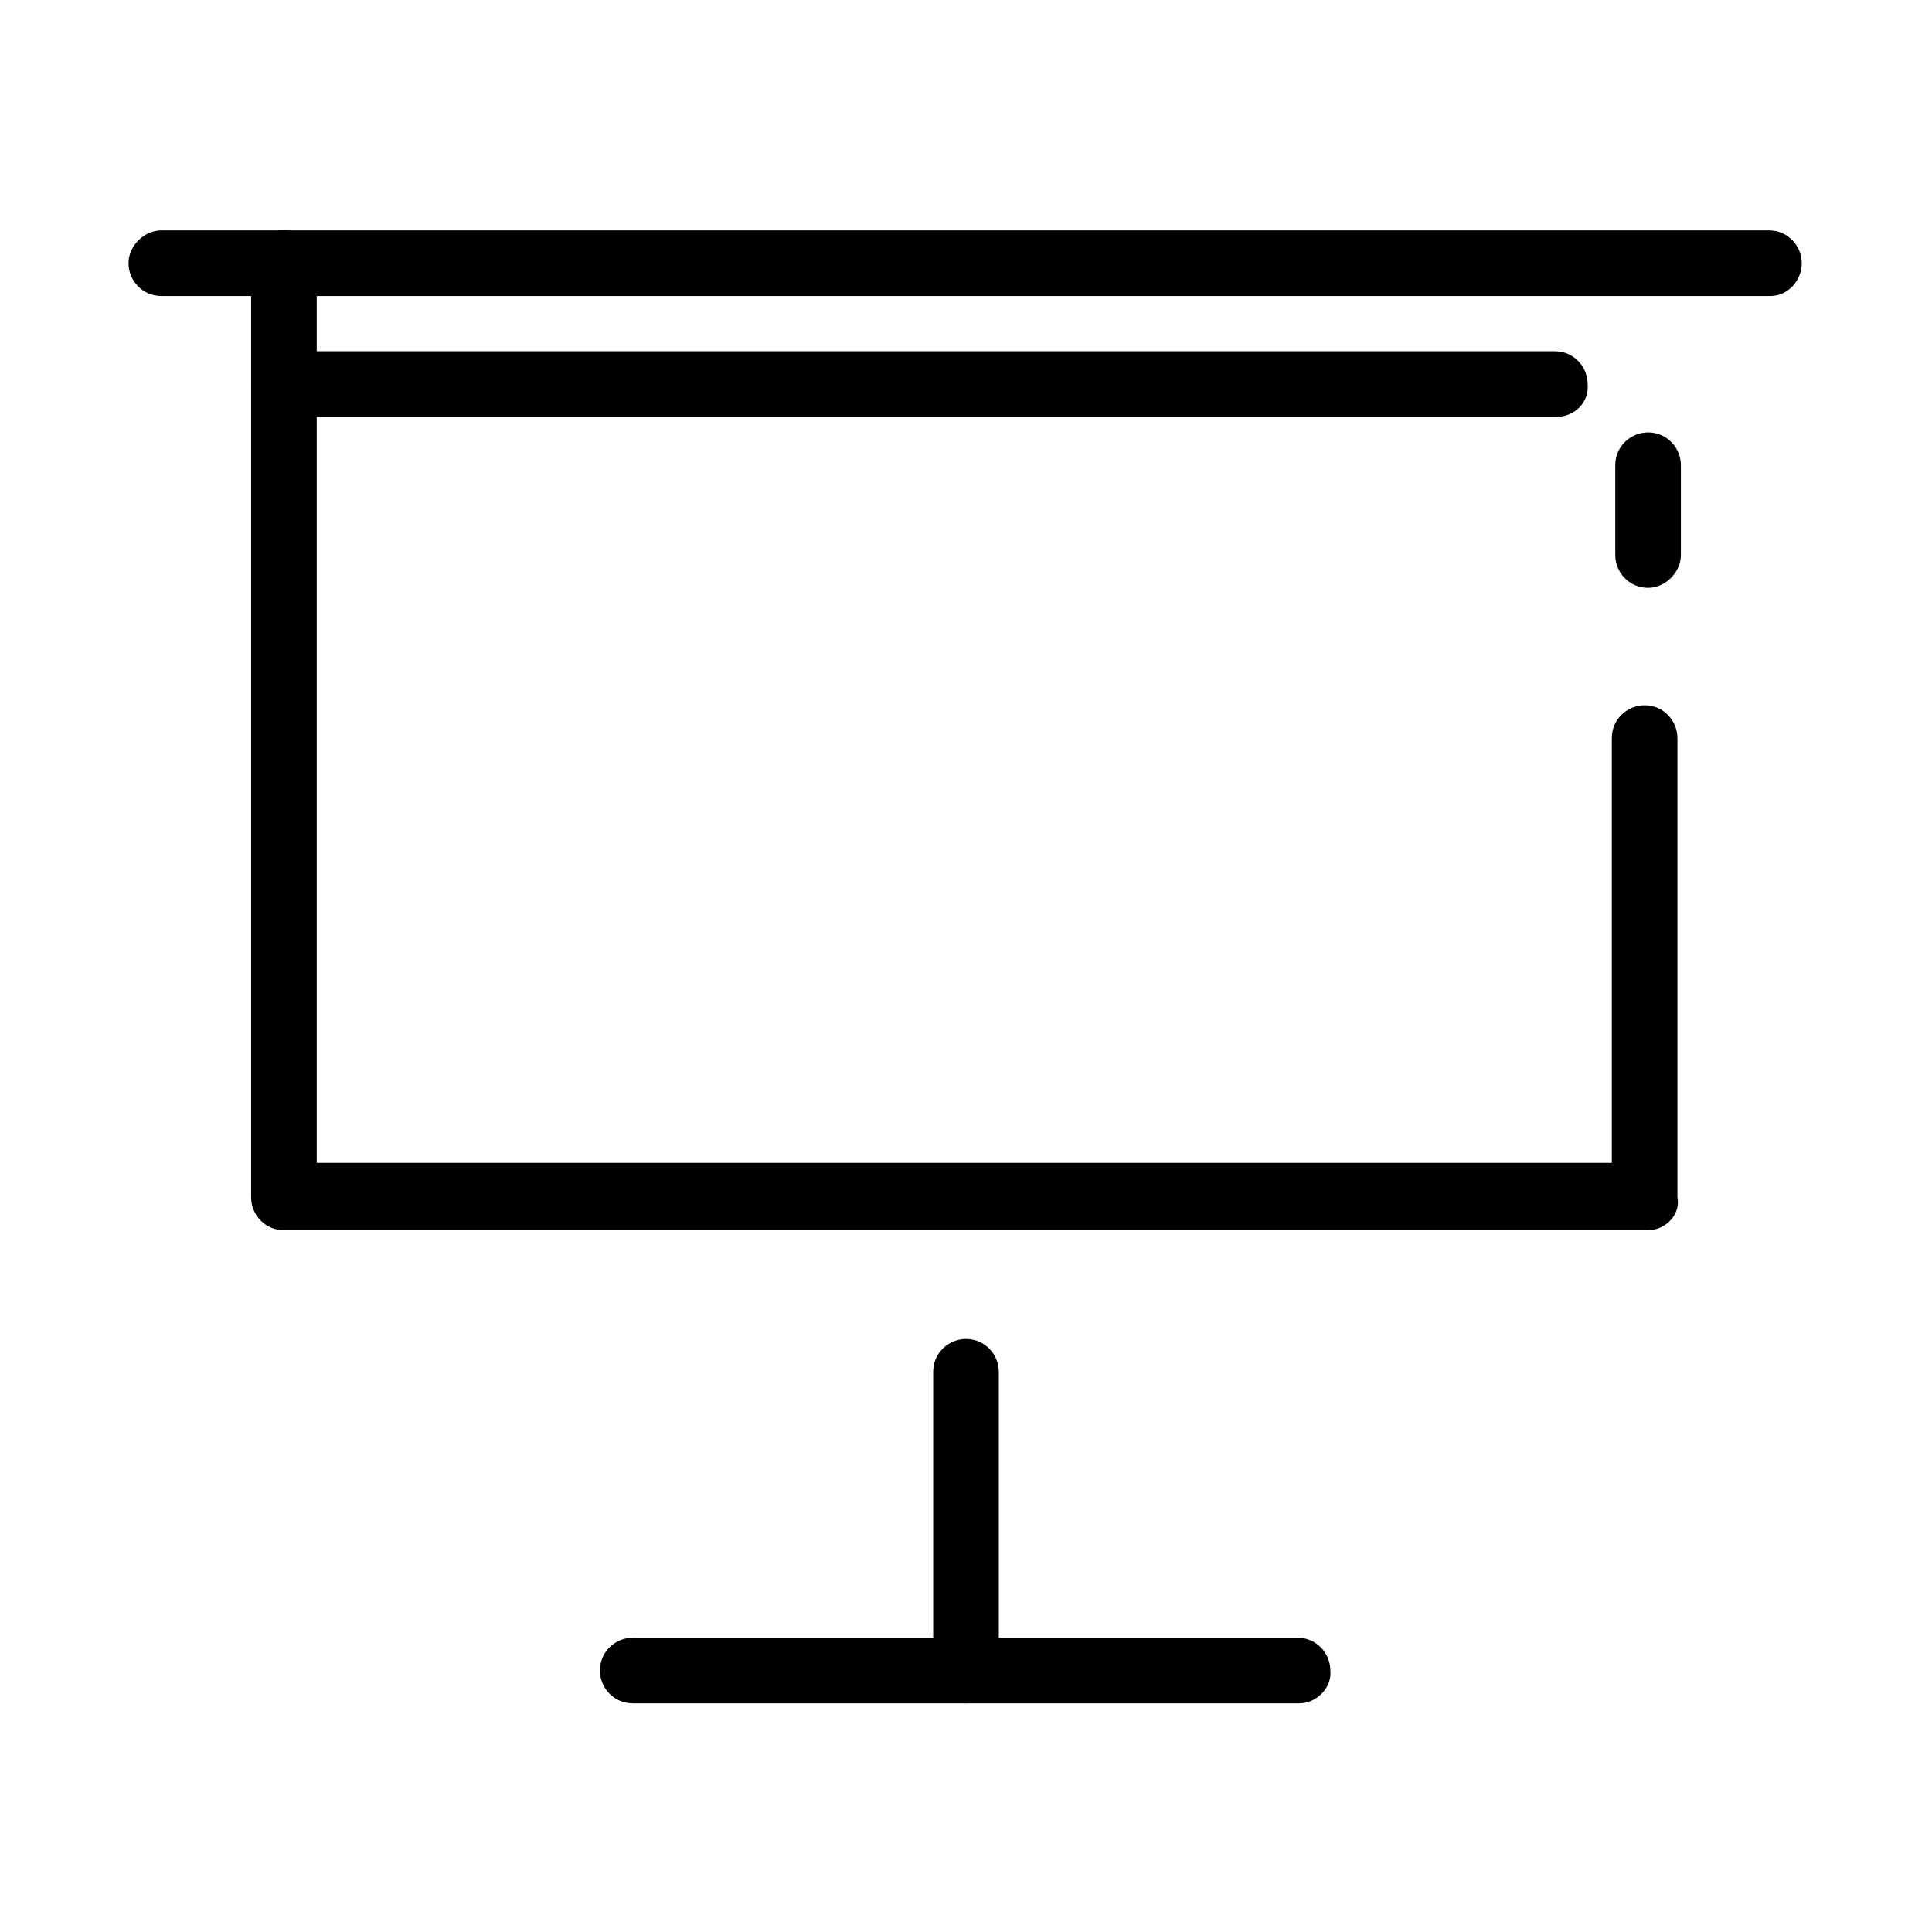
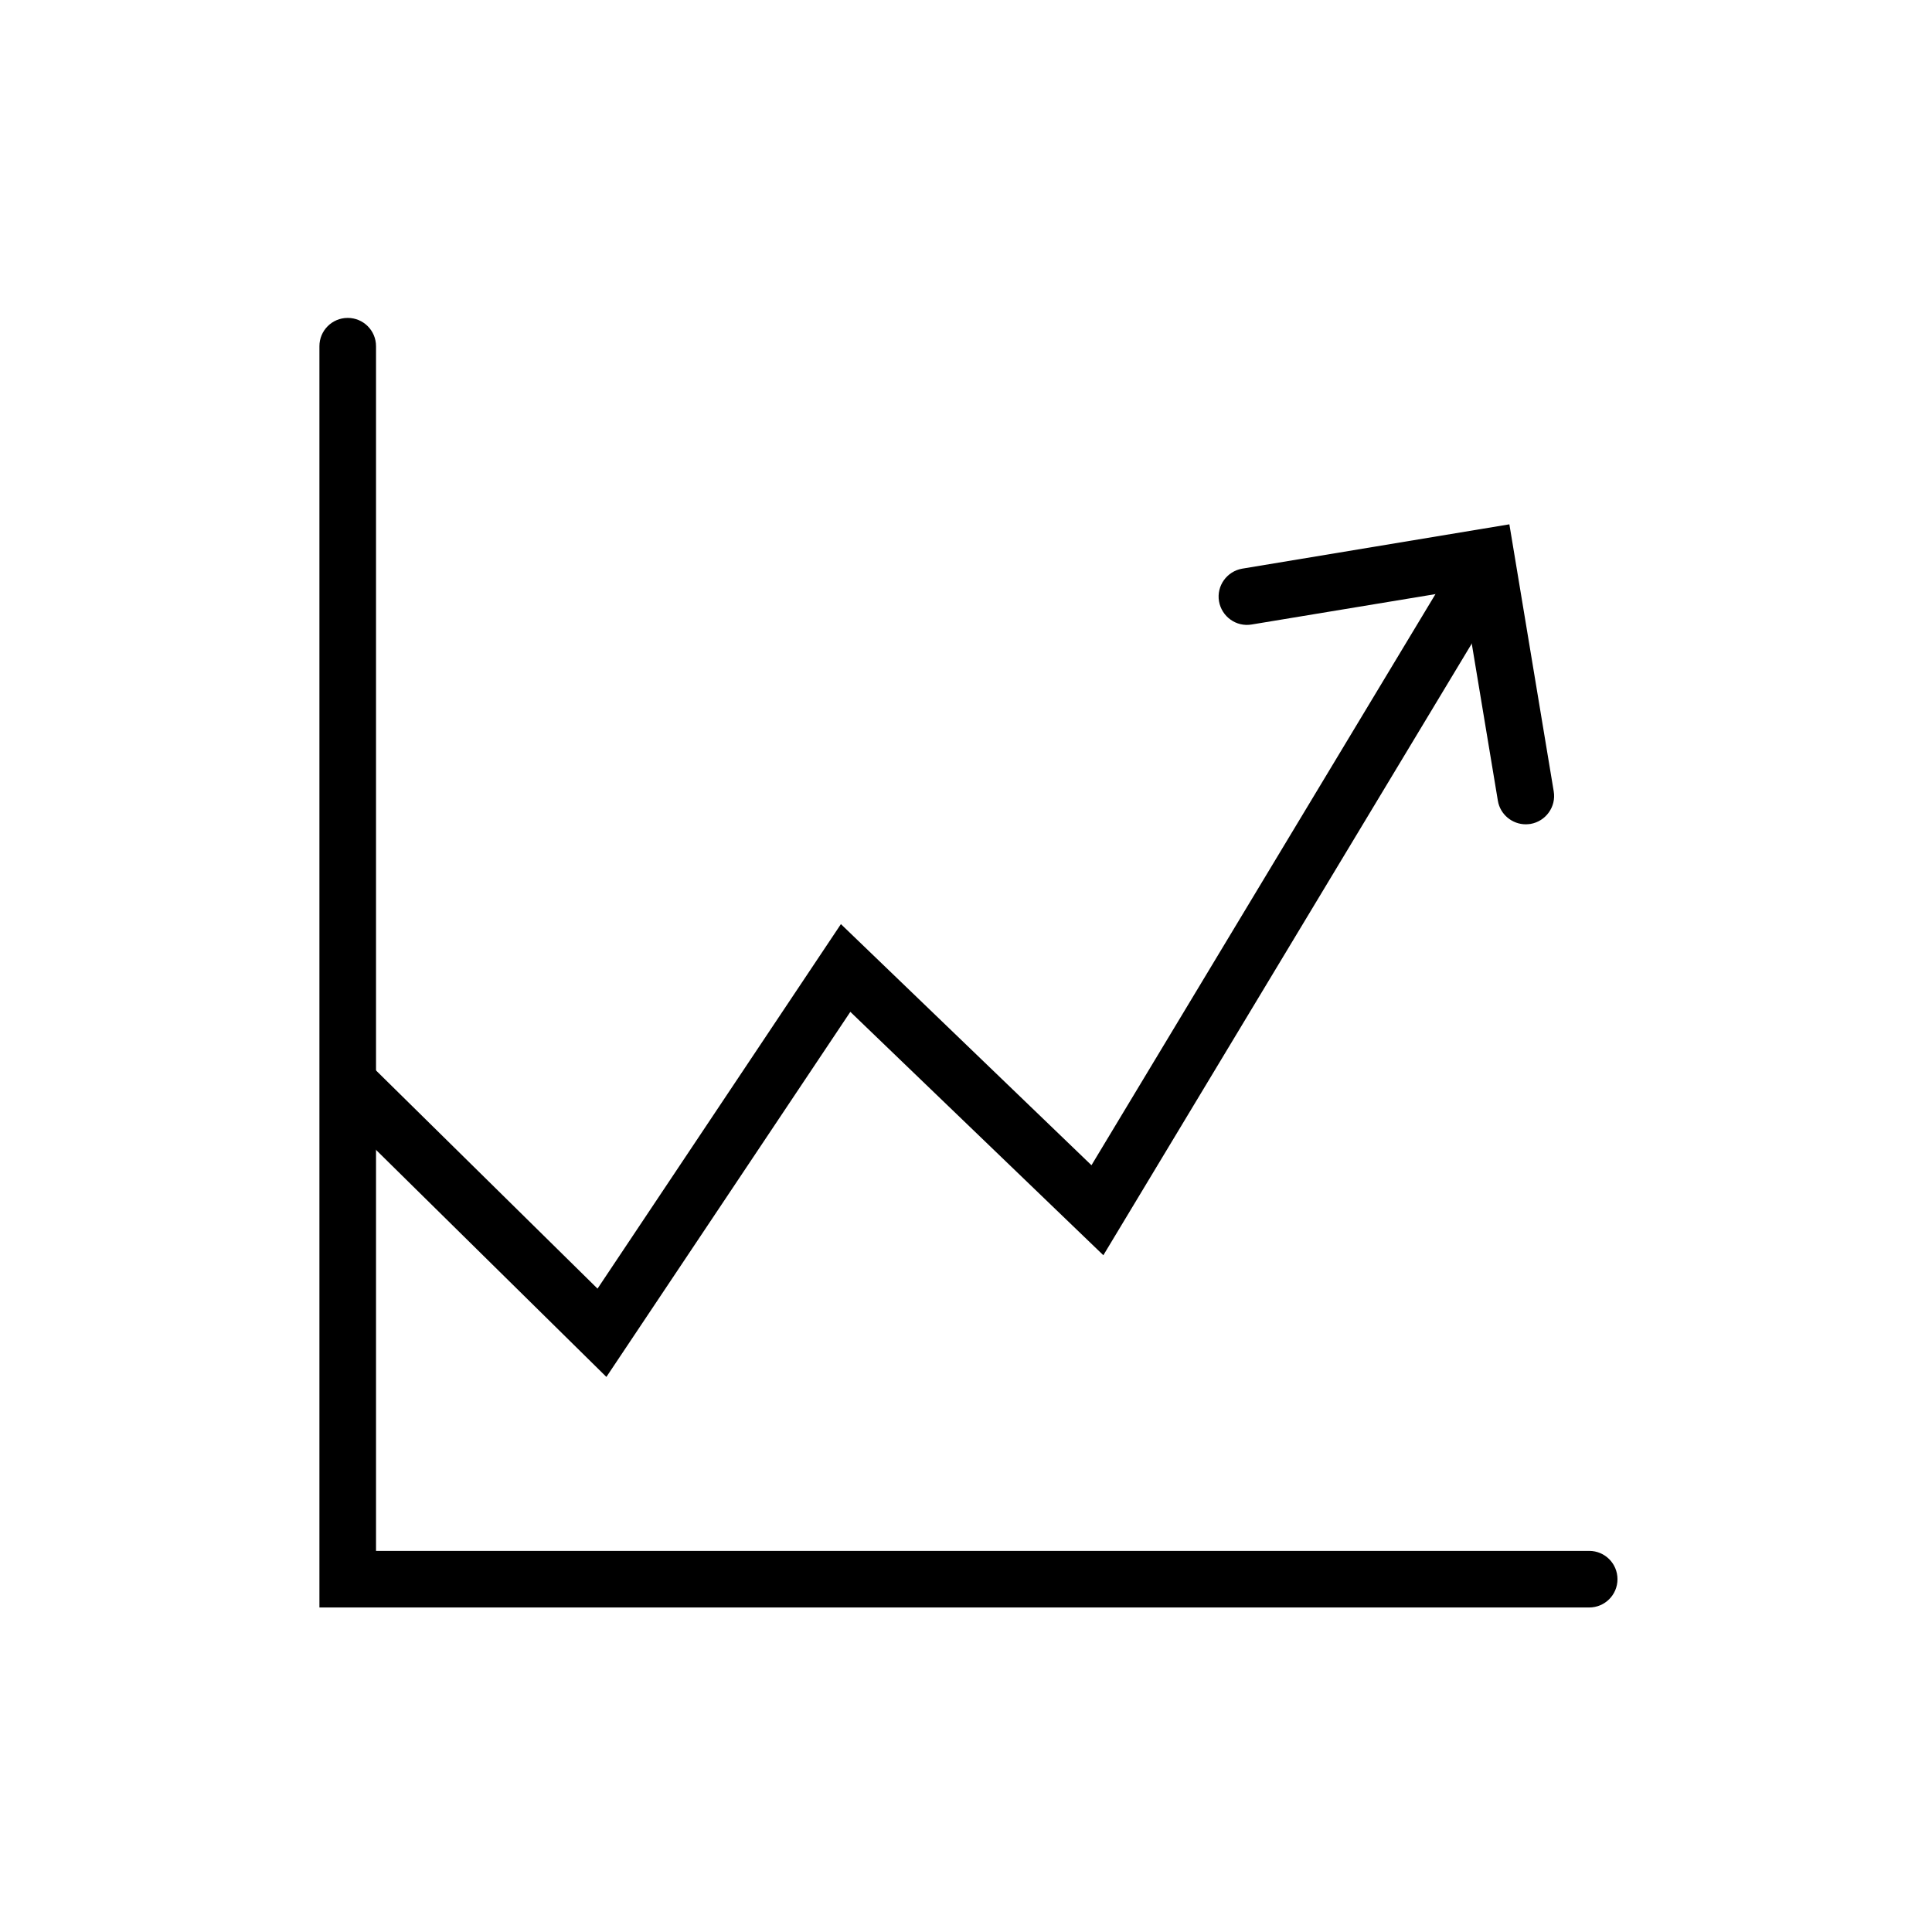
- <svg xmlns="http://www.w3.org/2000/svg" class="icon" viewBox="0 0 1024 1024" width="200" height="200">
+ <svg xmlns="http://www.w3.org/2000/svg" t="1574412942415" class="icon" viewBox="0 0 1024 1024" version="1.1" p-id="2820" width="200" height="200">
  <defs>
-     <style />
+     <style type="text/css" />
  </defs>
-   <path d="M938.495 156.892H85.505c-10.068 0-17.39-8.237-17.39-17.39s8.237-17.388 17.39-17.388H937.58c10.068 0 17.39 8.237 17.39 17.389s-7.322 17.39-16.475 17.39zM688.64 902.802H335.36c-10.067 0-17.389-8.237-17.389-17.39 0-10.067 8.237-17.389 17.39-17.389h352.361c10.068 0 17.39 8.237 17.39 17.39.915 9.152-7.322 17.389-16.474 17.389z" />
-   <path d="M873.514 652.03H150.486c-10.068 0-17.39-8.237-17.39-17.39V139.503c0-10.068 8.237-17.39 17.39-17.39 10.067 0 17.389 8.238 17.389 17.39v476.833h686.42V391.19c0-10.067 8.237-17.39 17.389-17.39 10.067 0 17.39 8.238 17.39 17.39v243.45c1.83 9.153-6.407 17.39-15.56 17.39zm0-340.465c-10.067 0-17.389-8.237-17.389-17.389v-47.592c0-10.067 8.237-17.389 17.39-17.389 10.067 0 17.389 8.237 17.389 17.39v47.591c0 9.152-8.237 17.39-17.39 17.39zM512 902.802c-10.067 0-17.39-8.237-17.39-17.39V727.078c0-10.067 8.238-17.39 17.39-17.39 10.067 0 17.39 8.238 17.39 17.39v158.334c0 9.153-7.323 17.39-17.39 17.39z" />
-   <path d="M825.007 220.958H150.486c-10.068 0-17.39-8.237-17.39-17.39 0-10.067 8.237-17.389 17.39-17.389h673.606c10.068 0 17.39 8.237 17.39 17.39.915 10.067-7.322 17.389-16.475 17.389z" />
+   <path d="M842.3 852h-673V183.5c0-8.3 6.7-15 15-15s15 6.7 15 15V822h643c8.3 0 15 6.7 15 15s-6.7 15-15 15z" p-id="2821" />
+   <path d="M321.4 729.8L176 586.5c-5.9-5.8-6-15.3-0.2-21.2 5.8-5.9 15.3-6 21.2-0.2L316.7 683l129-193.2 132.8 127.8L766 306.3c4.3-7.1 13.5-9.4 20.6-5.1 7.1 4.3 9.4 13.5 5.1 20.6L584.8 665.3l-134.1-129-129.3 193.5z" p-id="2822" />
+   <path d="M808.7 436.9c-7.2 0-13.6-5.2-14.8-12.5l-18.6-111.9L663.4 331c-8.2 1.4-15.9-4.2-17.3-12.3-1.4-8.2 4.2-15.9 12.3-17.3L800 277.9l23.5 141.5c1.4 8.2-4.2 15.9-12.3 17.3-0.9 0.1-1.7 0.2-2.5 0.2z" p-id="2823" />
</svg>
